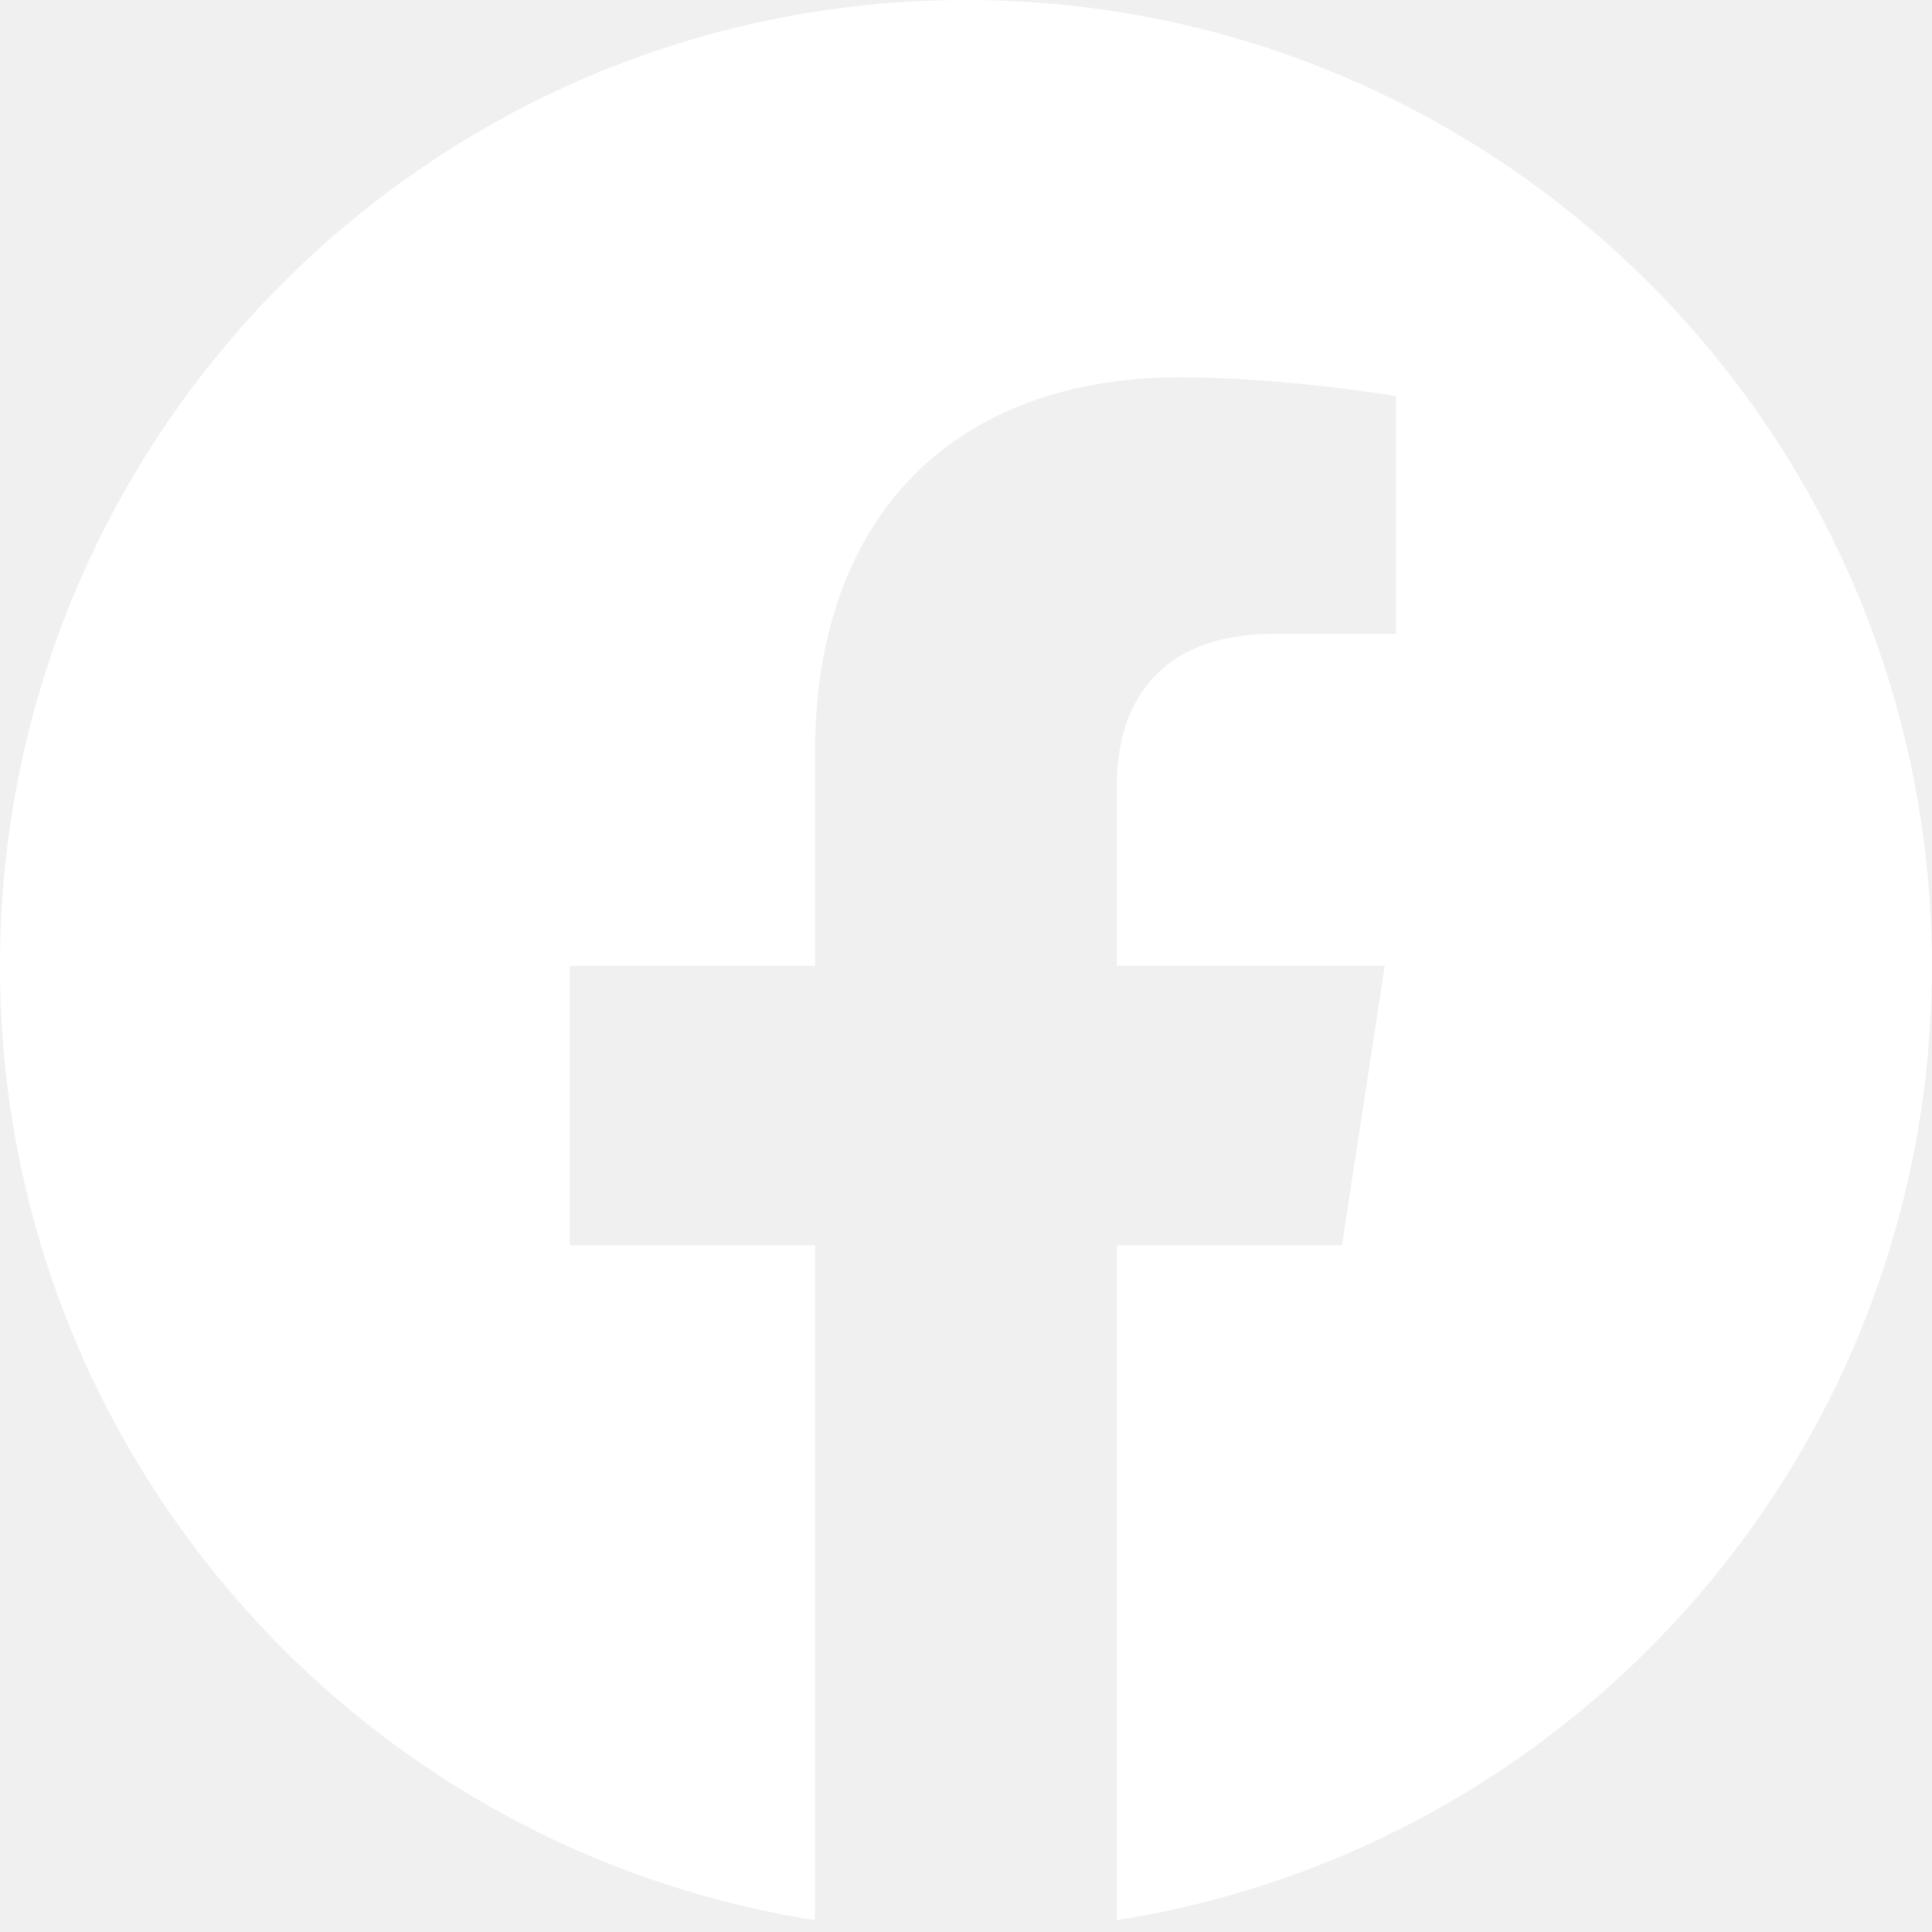
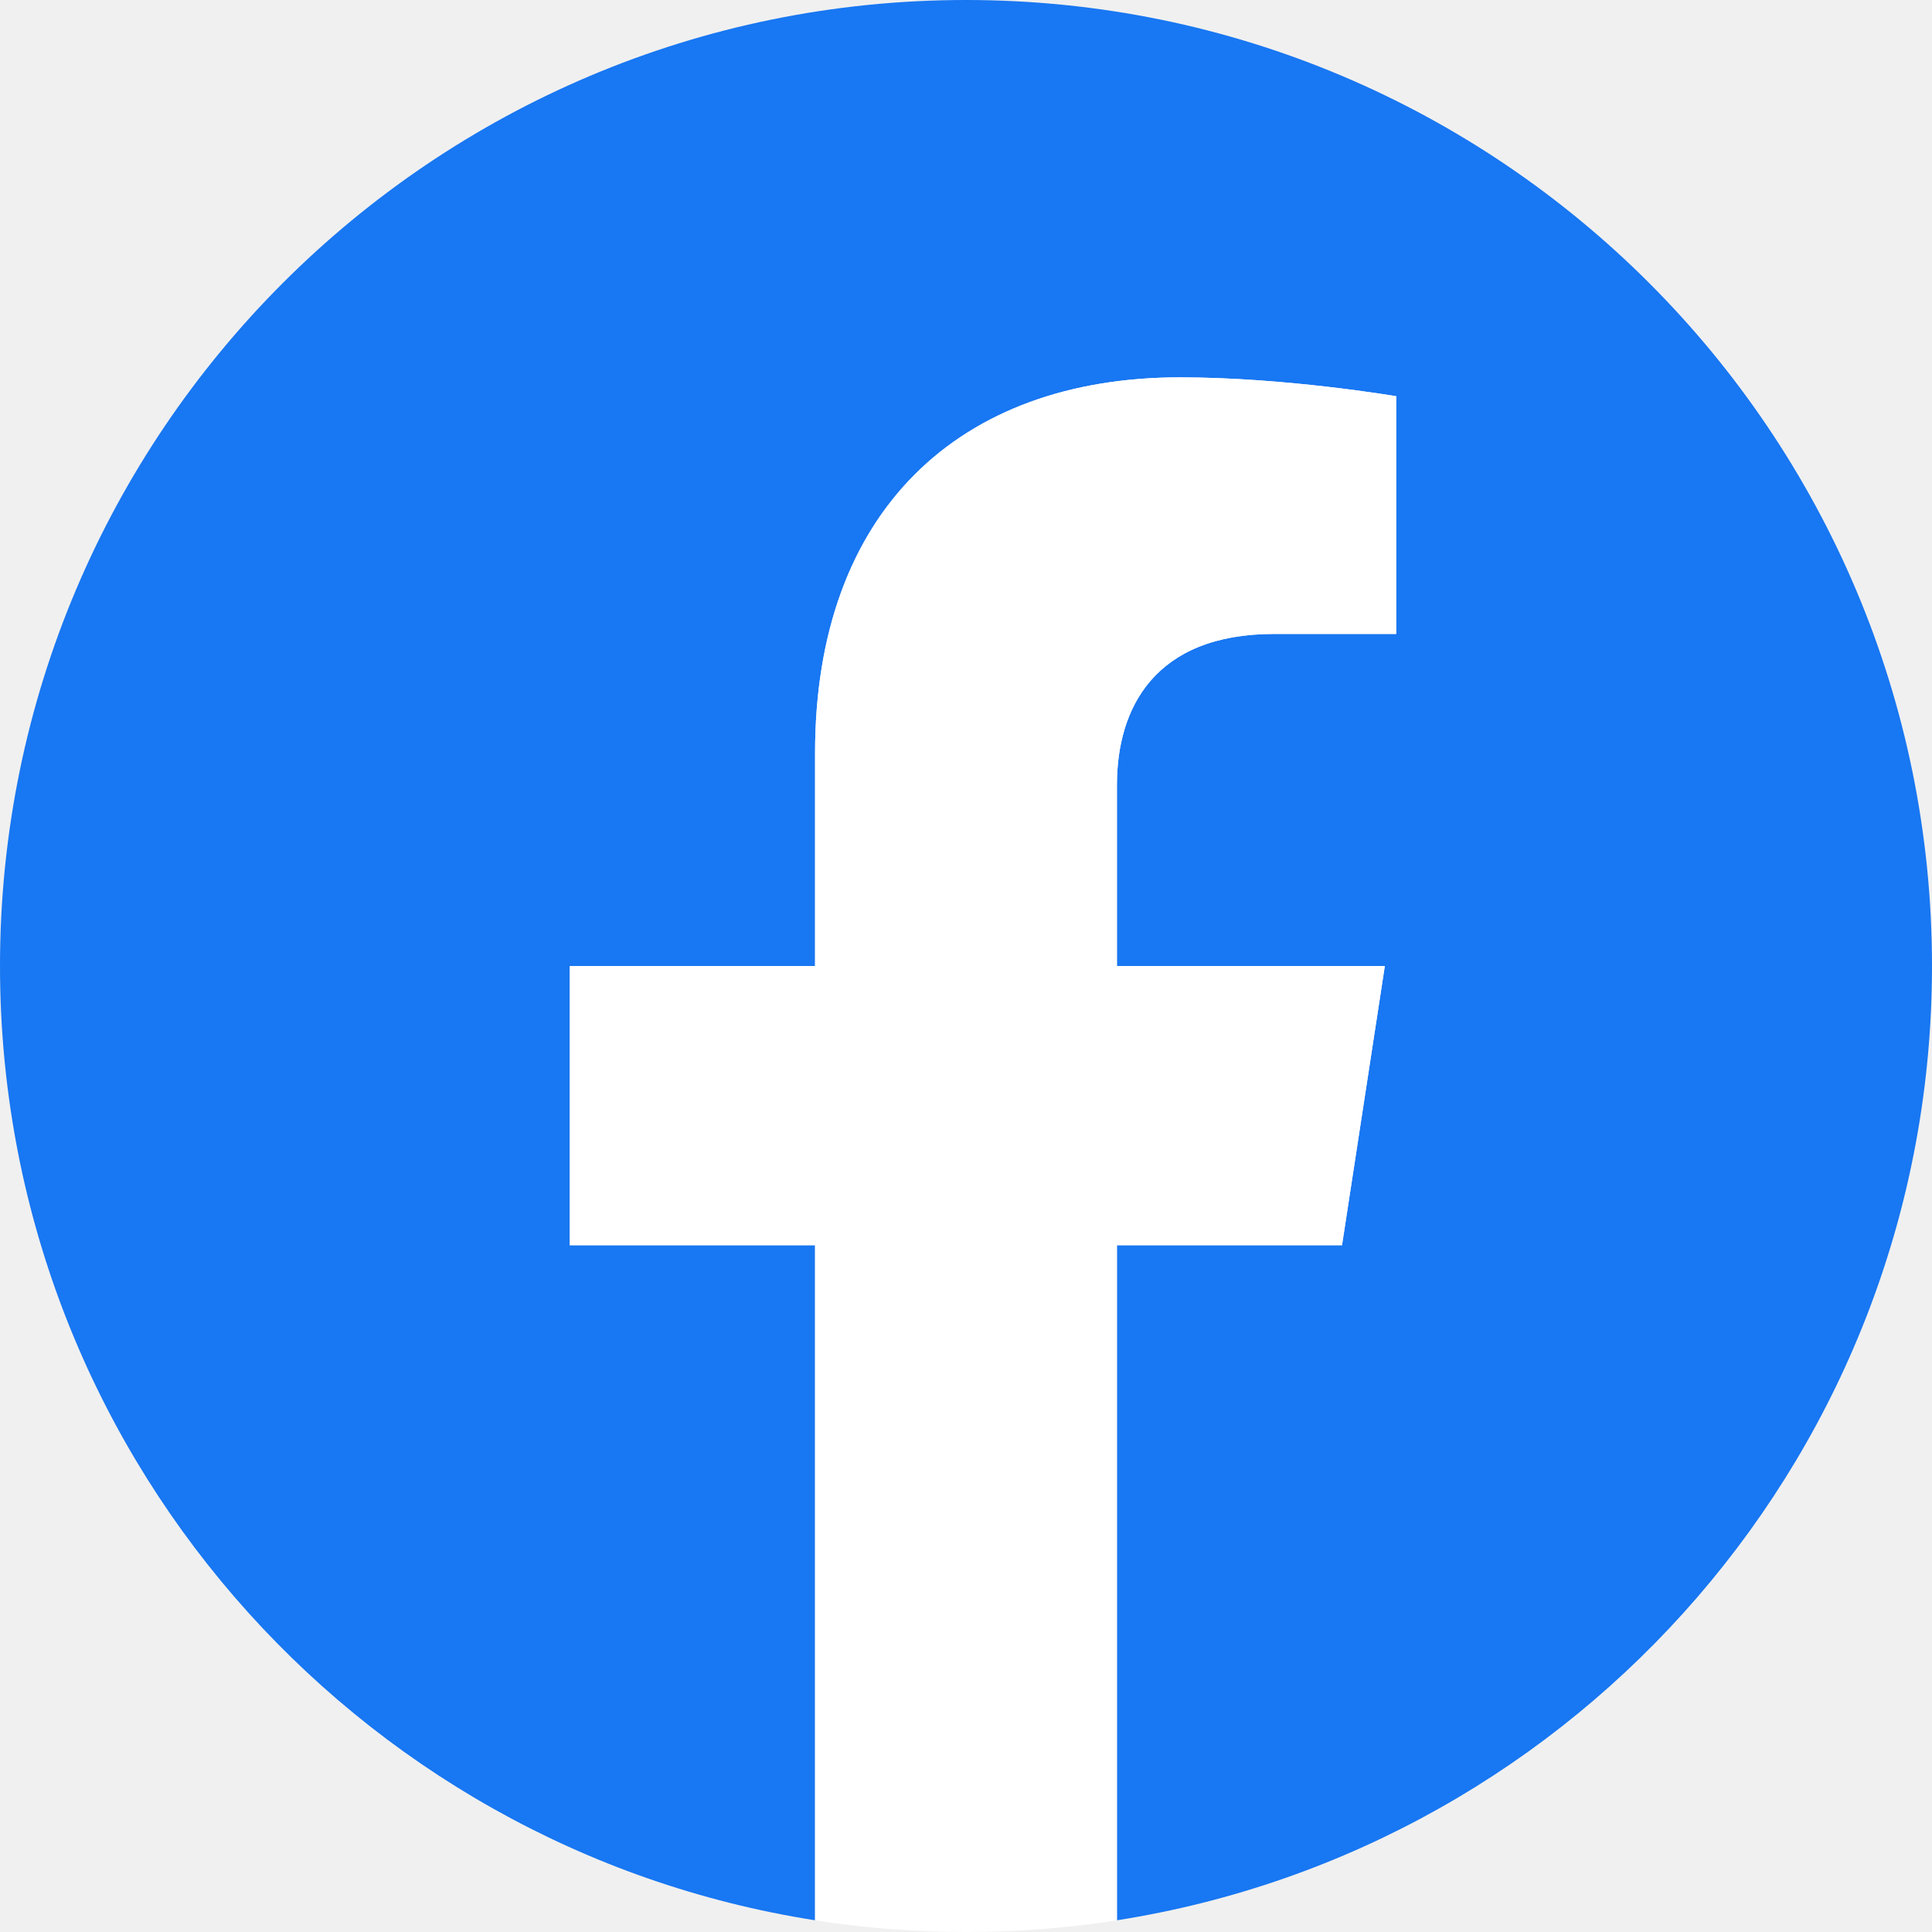
- <svg xmlns="http://www.w3.org/2000/svg" width="24" height="24" viewBox="0 0 24 24" fill="none">
-   <path d="M23.998 11.999C23.998 5.372 18.626 0 11.999 0C5.372 0 0 5.372 0 11.999C0 17.988 4.388 22.952 10.124 23.852V15.468H7.078V11.999H10.124V9.356C10.124 6.348 11.916 4.687 14.656 4.687C15.969 4.687 17.342 4.921 17.342 4.921V7.874H15.829C14.339 7.874 13.874 8.799 13.874 9.748V11.999H17.202L16.67 15.468H13.874V23.852C19.61 22.952 23.998 17.988 23.998 11.999Z" fill="white" />
+ <svg xmlns="http://www.w3.org/2000/svg" width="48" height="48" viewBox="0 0 48 48" fill="none">
+   <path d="M48 24C48 10.744 37.256 0 24 0C10.744 0 0 10.744 0 24C0 35.981 8.775 45.909 20.25 47.709V30.938H14.156V24H20.25V18.712C20.25 12.698 23.831 9.375 29.316 9.375C31.941 9.375 34.688 9.844 34.688 9.844V15.75H31.659C28.678 15.75 27.75 17.602 27.75 19.5V24H34.406L33.342 30.938H27.75V47.709C39.225 45.909 48 35.981 48 24Z" fill="#1877F2" />
+   <path d="M33.342 30.938L34.406 24H27.75V19.5C27.75 17.602 28.678 15.75 31.659 15.75H34.688V9.844C34.688 9.844 31.941 9.375 29.316 9.375C23.831 9.375 20.25 12.698 20.25 18.712V24H14.156V30.938H20.25V47.709C21.473 47.902 22.725 48 24 48C25.275 48 26.527 47.902 27.75 47.709V30.938H33.342Z" fill="white" />
</svg>
